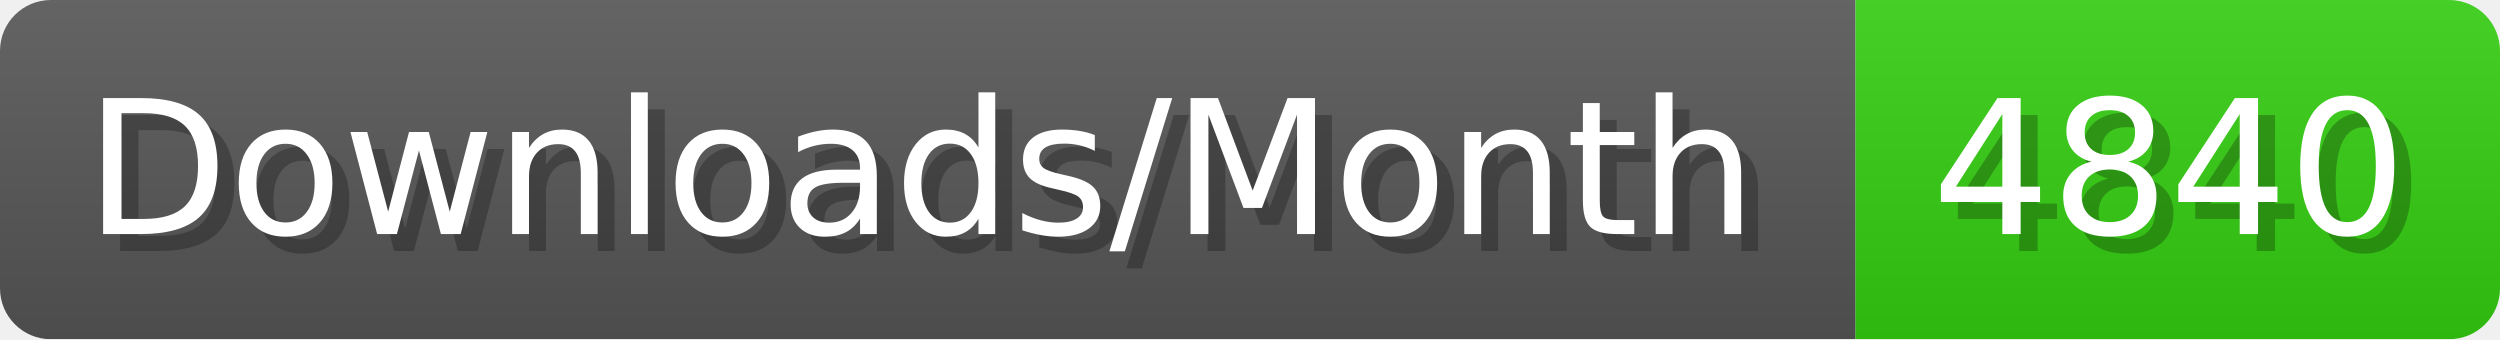
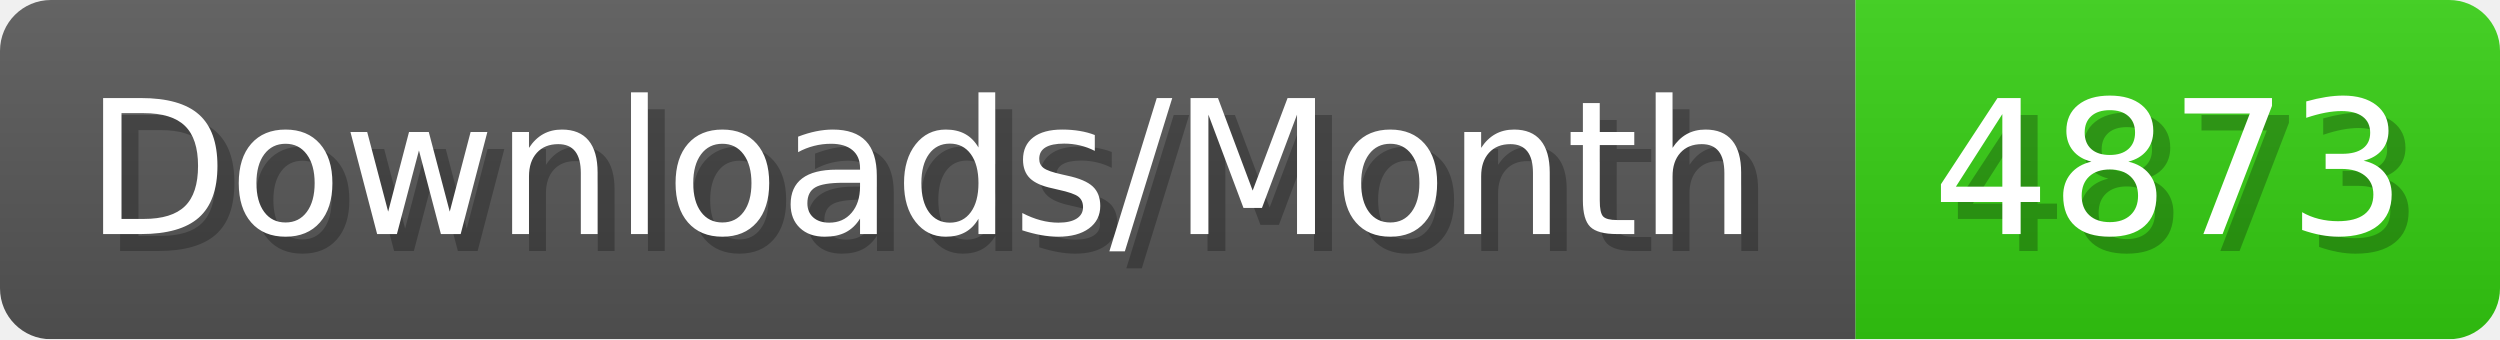
- <svg xmlns="http://www.w3.org/2000/svg" width="147.4" height="20" viewBox="0 0 1474 200" role="img" aria-label="Downloads/Month: 4840">
+ <svg xmlns="http://www.w3.org/2000/svg" width="147.4" height="20" viewBox="0 0 1474 200" role="img" aria-label="Downloads/Month: 4873">
  <linearGradient id="YlXUI" x2="0" y2="100%">
    <stop offset="0" stop-opacity=".1" stop-color="#EEE" />
    <stop offset="1" stop-opacity=".1" />
  </linearGradient>
  <mask id="JHhop">
    <rect width="1474" height="200" rx="30" fill="#FFF" />
  </mask>
  <g mask="url(#JHhop)">
    <rect width="1094" height="200" fill="#555" />
    <rect width="380" height="200" fill="#3C1" x="1094" />
    <rect width="1474" height="200" fill="url(#YlXUI)" />
  </g>
  <g aria-hidden="true" fill="#fff" text-anchor="start" font-family="Verdana,DejaVu Sans,sans-serif" font-size="110">
    <text x="60" y="148" textLength="994" fill="#000" opacity="0.25">Downloads/Month</text>
    <text x="50" y="138" textLength="994">Downloads/Month</text>
-     <text x="1149" y="148" textLength="280" fill="#000" opacity="0.25">4840</text>
-     <text x="1139" y="138" textLength="280">4840</text>
+     <text x="1149" y="148" textLength="280" fill="#000" opacity="0.25">4873</text>
+     <text x="1139" y="138" textLength="280">4873</text>
  </g>
</svg>
